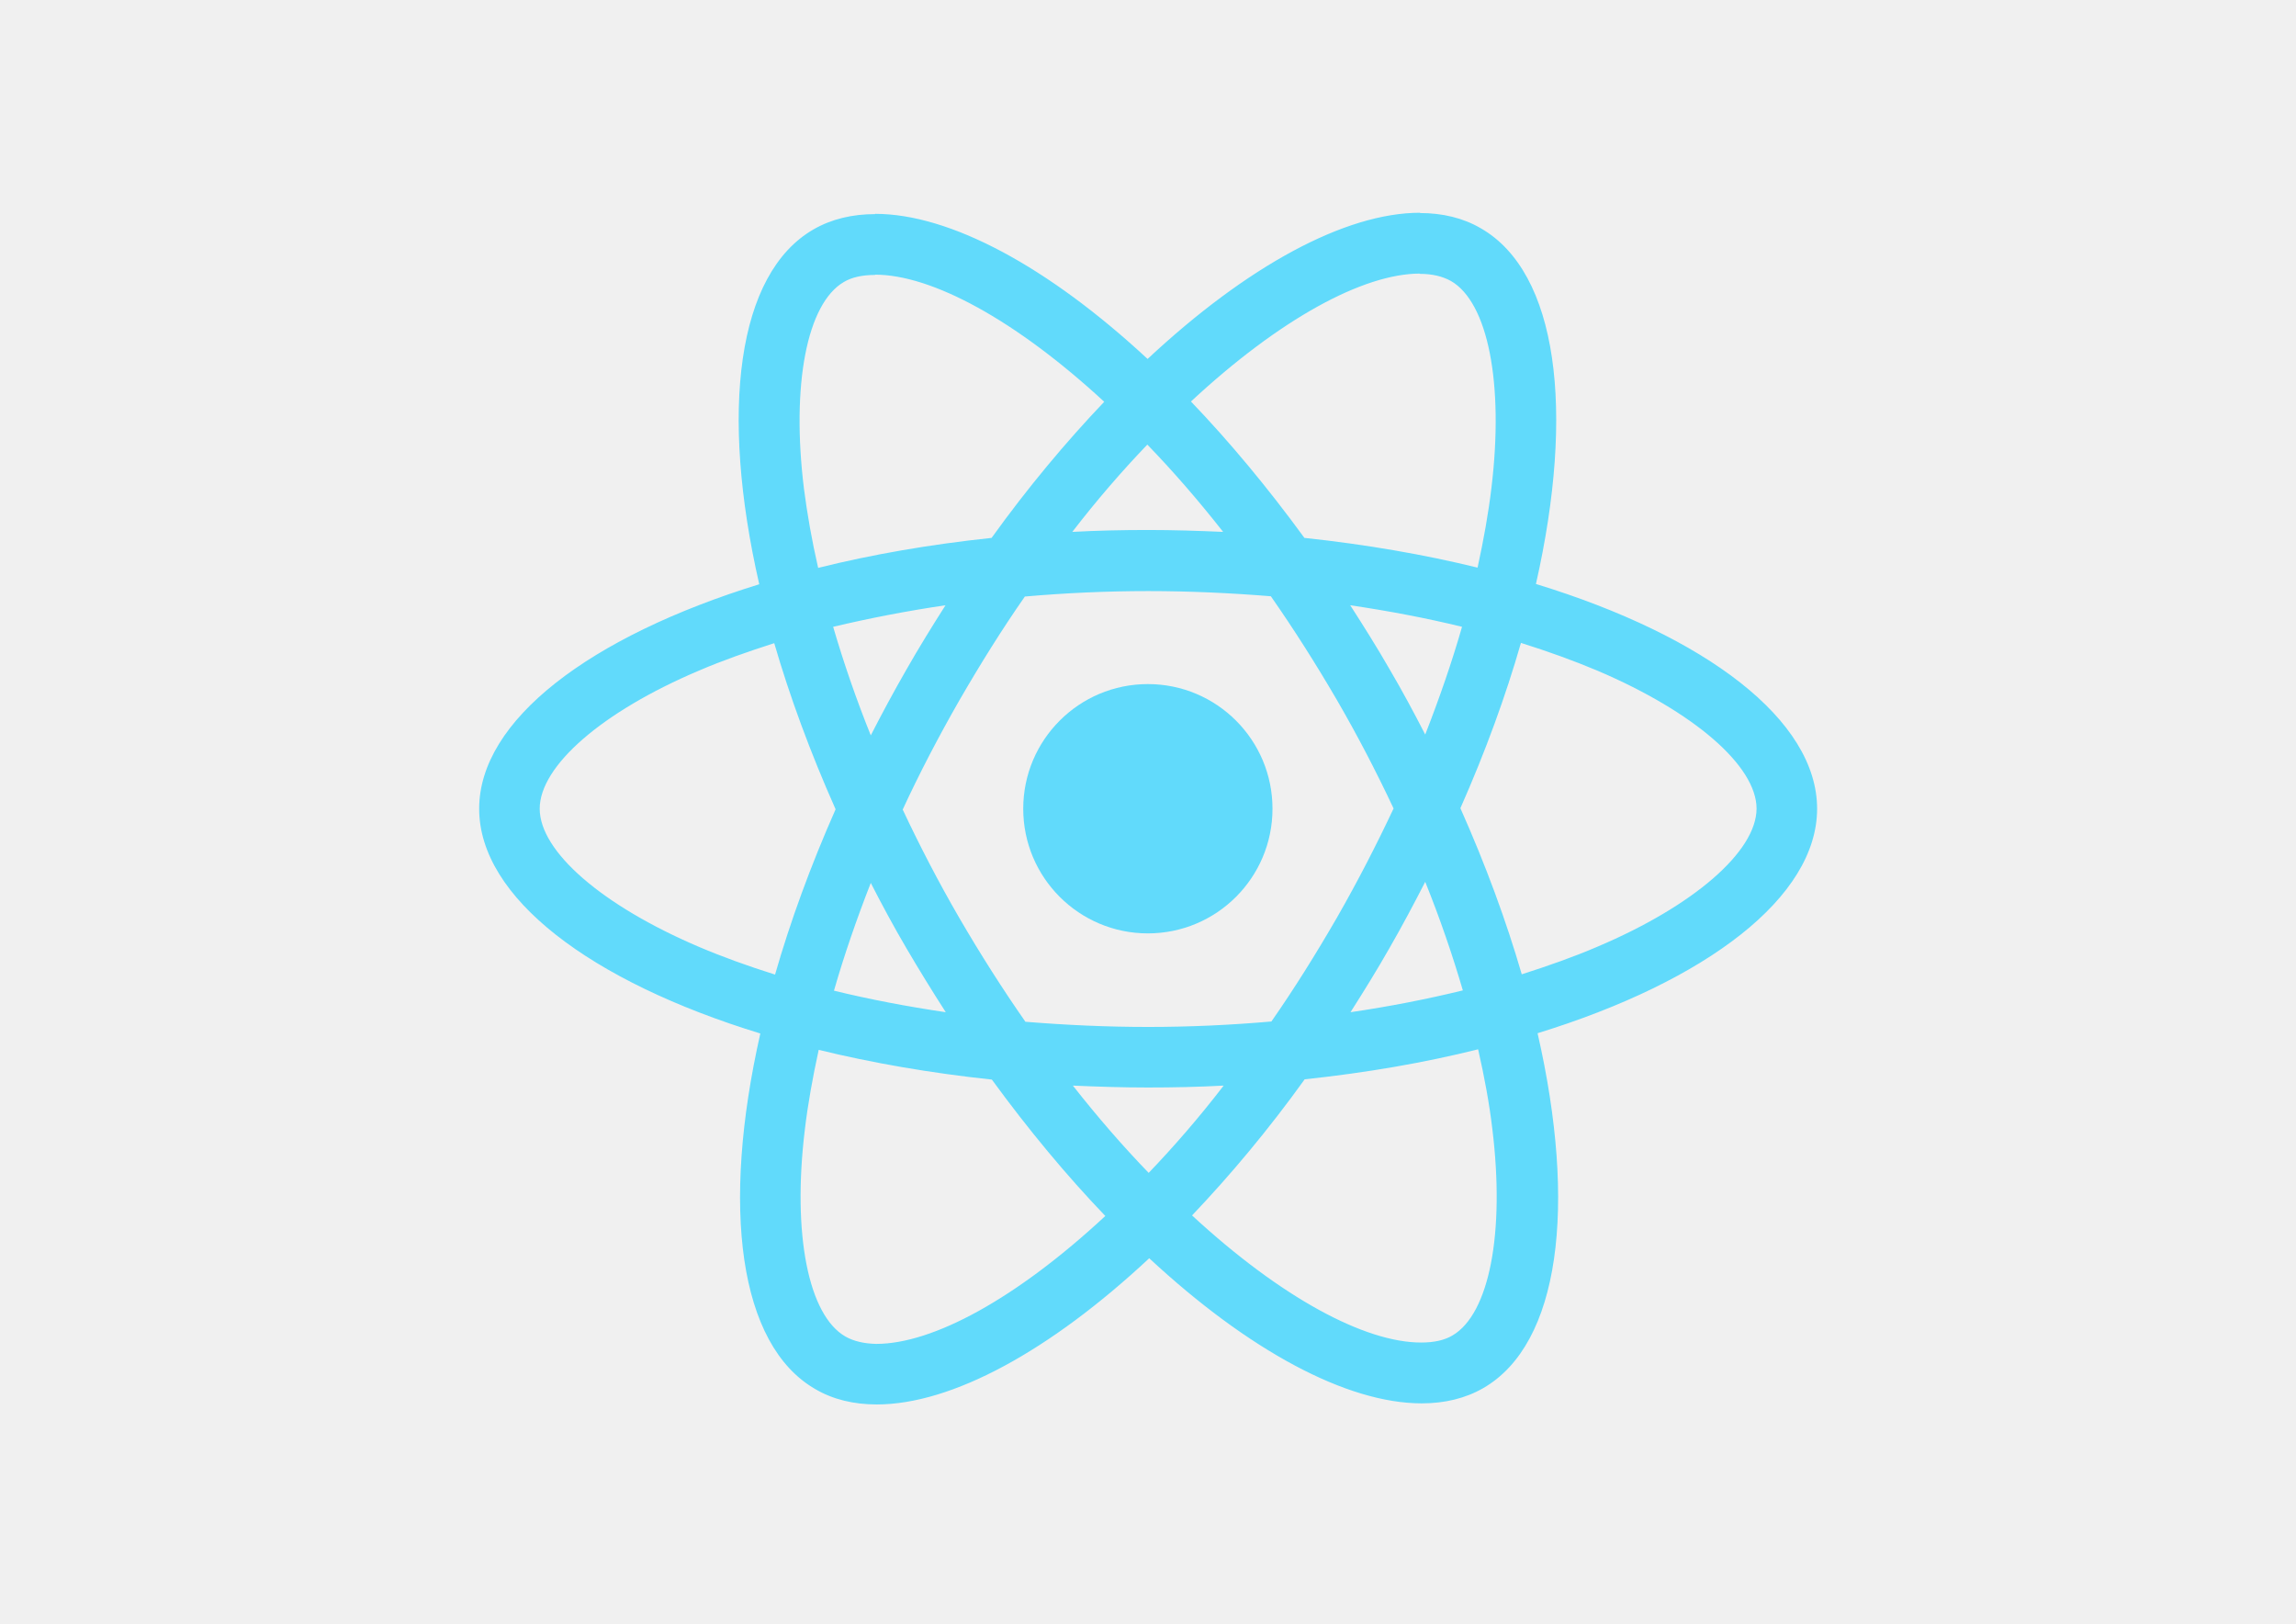
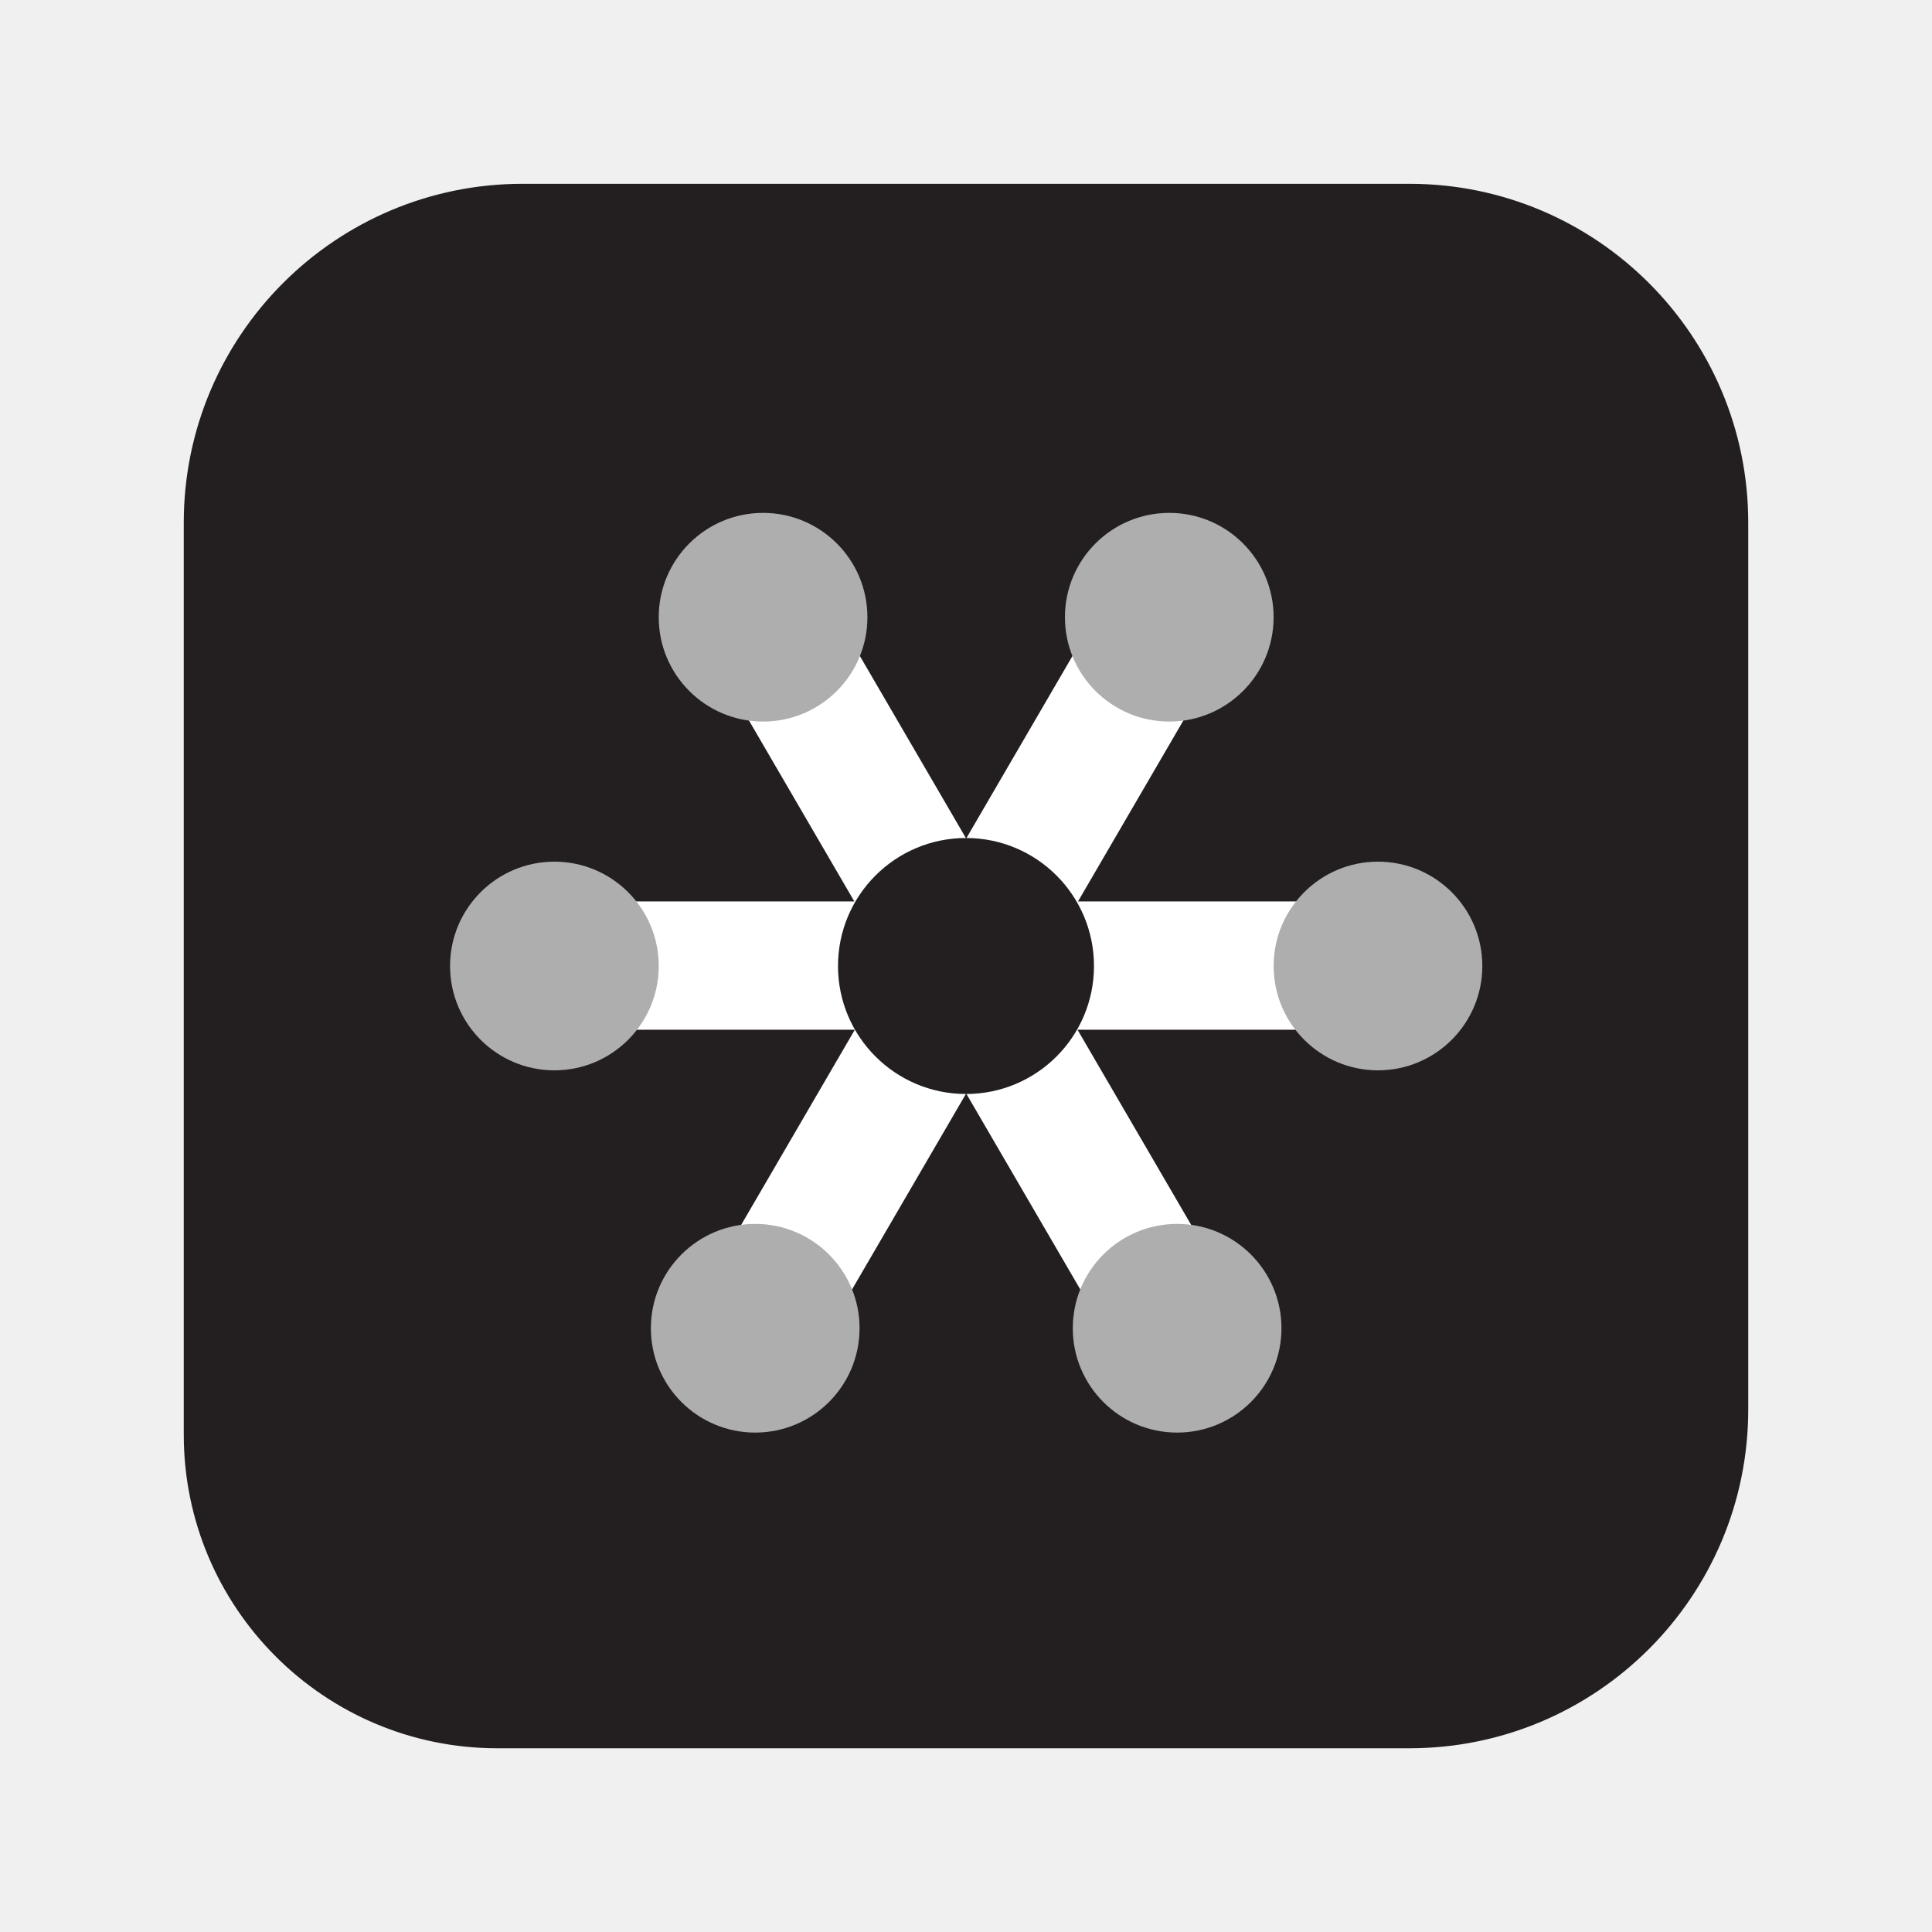
- <svg xmlns="http://www.w3.org/2000/svg" viewBox="0 0 841.9 595.3">
-   <g fill="#61DAFB">
-     <path d="M666.3 296.5c0-32.5-40.7-63.3-103.1-82.4 14.4-63.6 8-114.2-20.2-130.4-6.5-3.8-14.1-5.6-22.4-5.6v22.3c4.6 0 8.3.9 11.4 2.6 13.6 7.8 19.5 37.5 14.9 75.7-1.1 9.4-2.9 19.3-5.1 29.4-19.6-4.8-41-8.5-63.5-10.9-13.5-18.5-27.5-35.3-41.6-50 32.6-30.3 63.2-46.9 84-46.9V78c-27.5 0-63.5 19.6-99.9 53.6-36.4-33.8-72.4-53.2-99.9-53.2v22.3c20.7 0 51.4 16.5 84 46.6-14 14.7-28 31.4-41.3 49.9-22.6 2.4-44 6.1-63.6 11-2.3-10-4-19.7-5.2-29-4.7-38.2 1.1-67.9 14.6-75.8 3-1.8 6.9-2.6 11.5-2.6V78.5c-8.4 0-16 1.8-22.6 5.6-28.1 16.2-34.4 66.7-19.9 130.1-62.2 19.2-102.7 49.9-102.7 82.3 0 32.5 40.7 63.3 103.1 82.4-14.4 63.6-8 114.2 20.2 130.4 6.5 3.8 14.1 5.6 22.5 5.6 27.5 0 63.5-19.6 99.9-53.6 36.4 33.8 72.4 53.2 99.9 53.2 8.4 0 16-1.8 22.6-5.6 28.1-16.2 34.4-66.7 19.9-130.1 62-19.1 102.5-49.9 102.5-82.3zm-130.2-66.7c-3.7 12.9-8.3 26.2-13.5 39.5-4.1-8-8.4-16-13.1-24-4.6-8-9.5-15.8-14.4-23.4 14.2 2.1 27.9 4.7 41 7.9zm-45.8 106.5c-7.8 13.5-15.8 26.3-24.1 38.2-14.9 1.3-30 2-45.2 2-15.1 0-30.2-.7-45-1.9-8.3-11.9-16.4-24.6-24.2-38-7.6-13.1-14.5-26.4-20.8-39.8 6.2-13.4 13.2-26.8 20.7-39.9 7.8-13.5 15.8-26.3 24.1-38.2 14.9-1.3 30-2 45.2-2 15.1 0 30.2.7 45 1.9 8.3 11.9 16.4 24.6 24.2 38 7.6 13.1 14.5 26.4 20.8 39.8-6.3 13.4-13.2 26.8-20.7 39.9zm32.3-13c5.4 13.4 10 26.8 13.8 39.8-13.1 3.2-26.9 5.9-41.2 8 4.9-7.7 9.8-15.6 14.4-23.7 4.6-8 8.9-16.1 13-24.1zM421.2 430c-9.3-9.6-18.6-20.3-27.8-32 9 .4 18.2.7 27.5.7 9.4 0 18.7-.2 27.8-.7-9 11.7-18.3 22.4-27.5 32zm-74.4-58.9c-14.2-2.1-27.9-4.7-41-7.9 3.7-12.9 8.3-26.2 13.5-39.5 4.1 8 8.4 16 13.1 24 4.7 8 9.5 15.8 14.4 23.4zM420.7 163c9.3 9.6 18.6 20.3 27.8 32-9-.4-18.2-.7-27.5-.7-9.4 0-18.7.2-27.8.7 9-11.7 18.3-22.4 27.5-32zm-74 58.9c-4.9 7.7-9.8 15.6-14.4 23.7-4.6 8-8.9 16-13 24-5.4-13.4-10-26.8-13.8-39.8 13.1-3.1 26.9-5.8 41.2-7.9zm-90.5 125.2c-35.4-15.1-58.3-34.9-58.3-50.6 0-15.7 22.9-35.6 58.3-50.6 8.6-3.7 18-7 27.7-10.1 5.7 19.6 13.2 40 22.5 60.9-9.2 20.8-16.6 41.1-22.2 60.6-9.9-3.1-19.3-6.5-28-10.2zM310 490c-13.6-7.8-19.5-37.5-14.9-75.7 1.1-9.4 2.9-19.3 5.1-29.4 19.6 4.8 41 8.5 63.5 10.9 13.5 18.5 27.5 35.3 41.6 50-32.6 30.3-63.2 46.9-84 46.9-4.5-.1-8.3-1-11.3-2.7zm237.2-76.2c4.7 38.2-1.1 67.9-14.6 75.8-3 1.8-6.9 2.6-11.5 2.6-20.7 0-51.4-16.5-84-46.6 14-14.7 28-31.4 41.3-49.9 22.6-2.4 44-6.1 63.6-11 2.3 10.1 4.1 19.8 5.2 29.1zm38.5-66.7c-8.6 3.7-18 7-27.7 10.1-5.7-19.6-13.2-40-22.5-60.9 9.2-20.8 16.6-41.1 22.2-60.6 9.9 3.1 19.3 6.5 28.1 10.2 35.4 15.1 58.3 34.9 58.3 50.6-.1 15.7-23 35.6-58.4 50.6zM320.8 78.4z" />
-     <circle cx="420.9" cy="296.5" r="45.7" />
-     <path d="M520.5 78.1z" />
-   </g>
+ <svg xmlns="http://www.w3.org/2000/svg" id="Layer_1" data-name="Layer 1" viewBox="0 0 512 512">
+   <defs>
+     <style>
+       .cls-1 {
+         fill: none;
+         stroke: #fff;
+         stroke-width: 34px;
+       }
+ 
+       .cls-1, .cls-2 {
+         stroke-miterlimit: 10;
+       }
+ 
+       .cls-3, .cls-2 {
+         fill: #231f20;
+       }
+ 
+       .cls-4 {
+         fill: #aeaeae;
+       }
+ 
+       .cls-2 {
+         stroke: #231f20;
+       }
+     </style>
+   </defs>
+   <path class="cls-2" d="M138.48,49.21h235.04c49.27,0,89.28,40,89.28,89.28v235.04c0,49.27-40,89.28-89.28,89.28h-241.72c-45.59,0-82.6-37.01-82.6-82.6v-241.72c0-49.27,40-89.28,89.28-89.28Z" />
+   <path class="cls-3" d="M298.15,156.21h-84.29c-9.57,0-18.42,5.11-23.2,13.4l-42.15,73c-4.79,8.29-4.79,18.5,0,26.79l42.15,73c4.79,8.29,13.63,13.4,23.2,13.4h84.29c9.57,0,18.42-5.11,23.2-13.4l42.15-73c4.79-8.29,4.79-18.5,0-26.79l-42.15-73c-4.79-8.29-13.63-13.4-23.2-13.4Z" />
+   <line class="cls-1" x1="144.92" y1="255.89" x2="367.08" y2="255.89" />
+   <line class="cls-1" x1="311.95" y1="160" x2="200.14" y2="352" />
+   <line class="cls-1" x1="311.95" y1="352" x2="200.14" y2="160" />
+   <circle class="cls-3" cx="256" cy="256" r="33.92" />
+   <circle class="cls-4" cx="202.22" cy="163.57" r="27.65" />
+   <circle class="cls-4" cx="309.87" cy="163.57" r="27.65" />
+   <circle class="cls-4" cx="146.92" cy="256" r="27.65" />
+   <circle class="cls-4" cx="365.18" cy="256" r="27.65" />
+   <circle class="cls-4" cx="200.14" cy="352" r="27.65" />
+   <circle class="cls-4" cx="311.95" cy="352" r="27.65" />
</svg>
